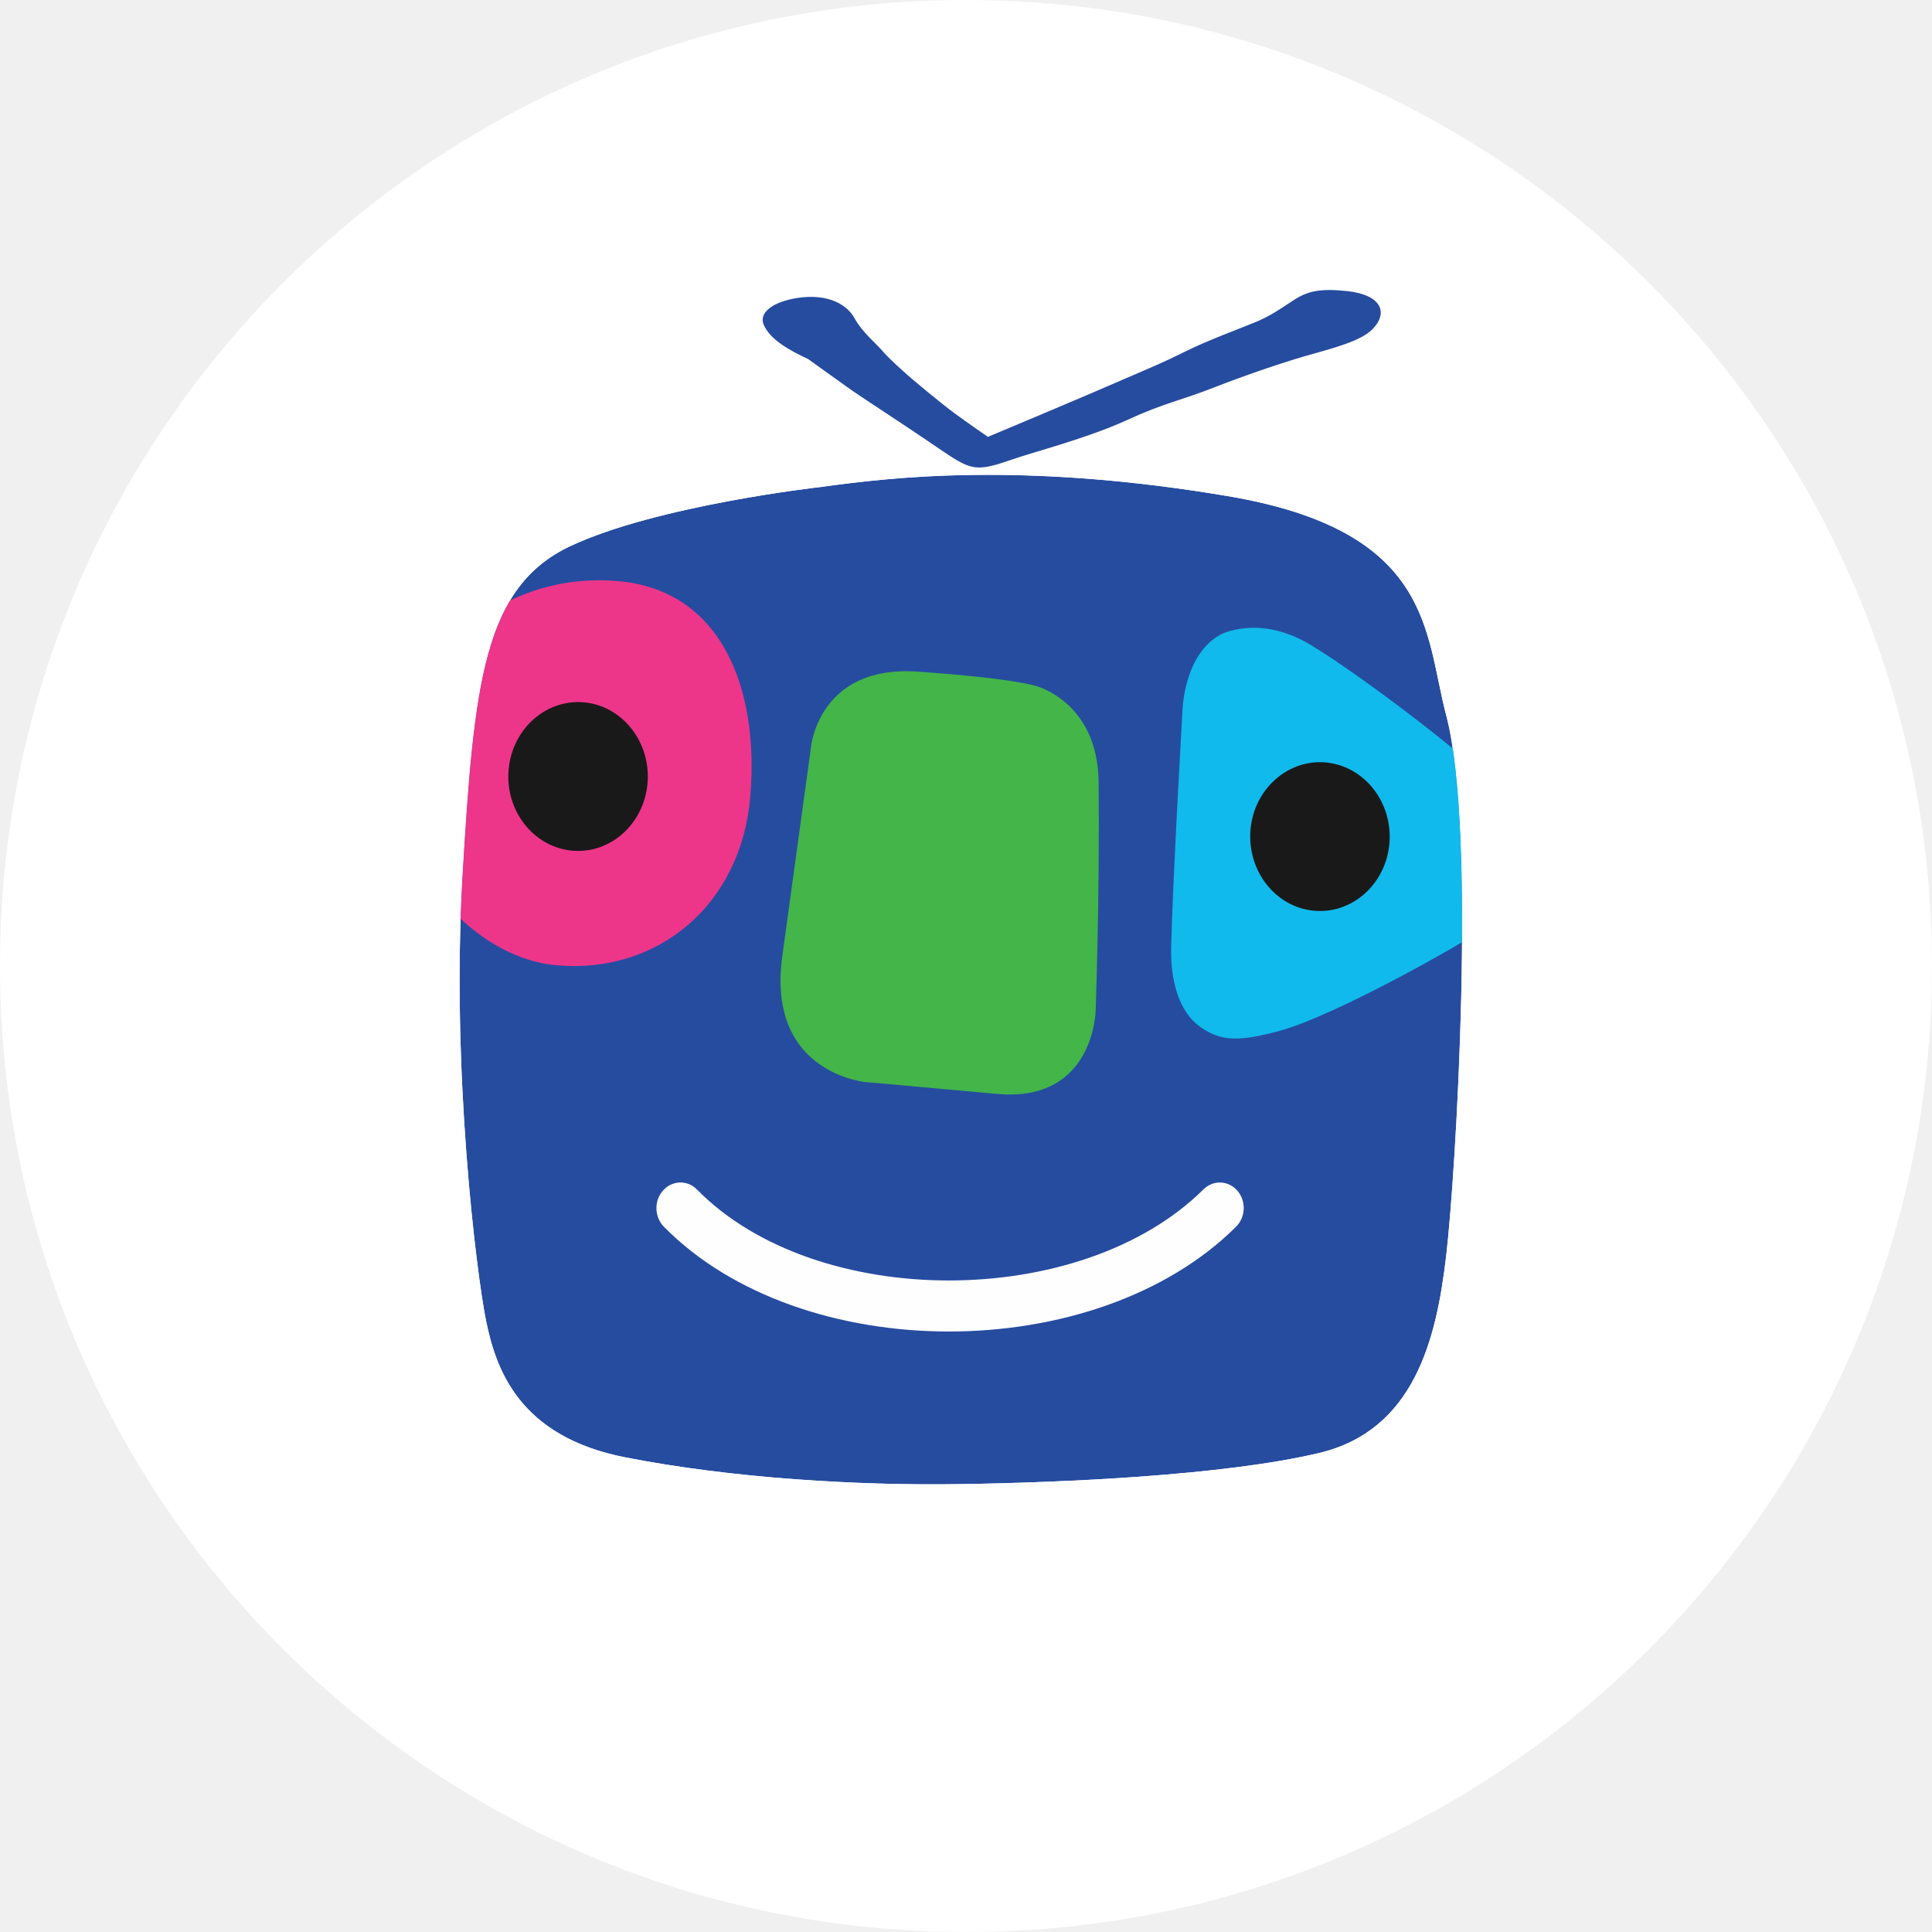
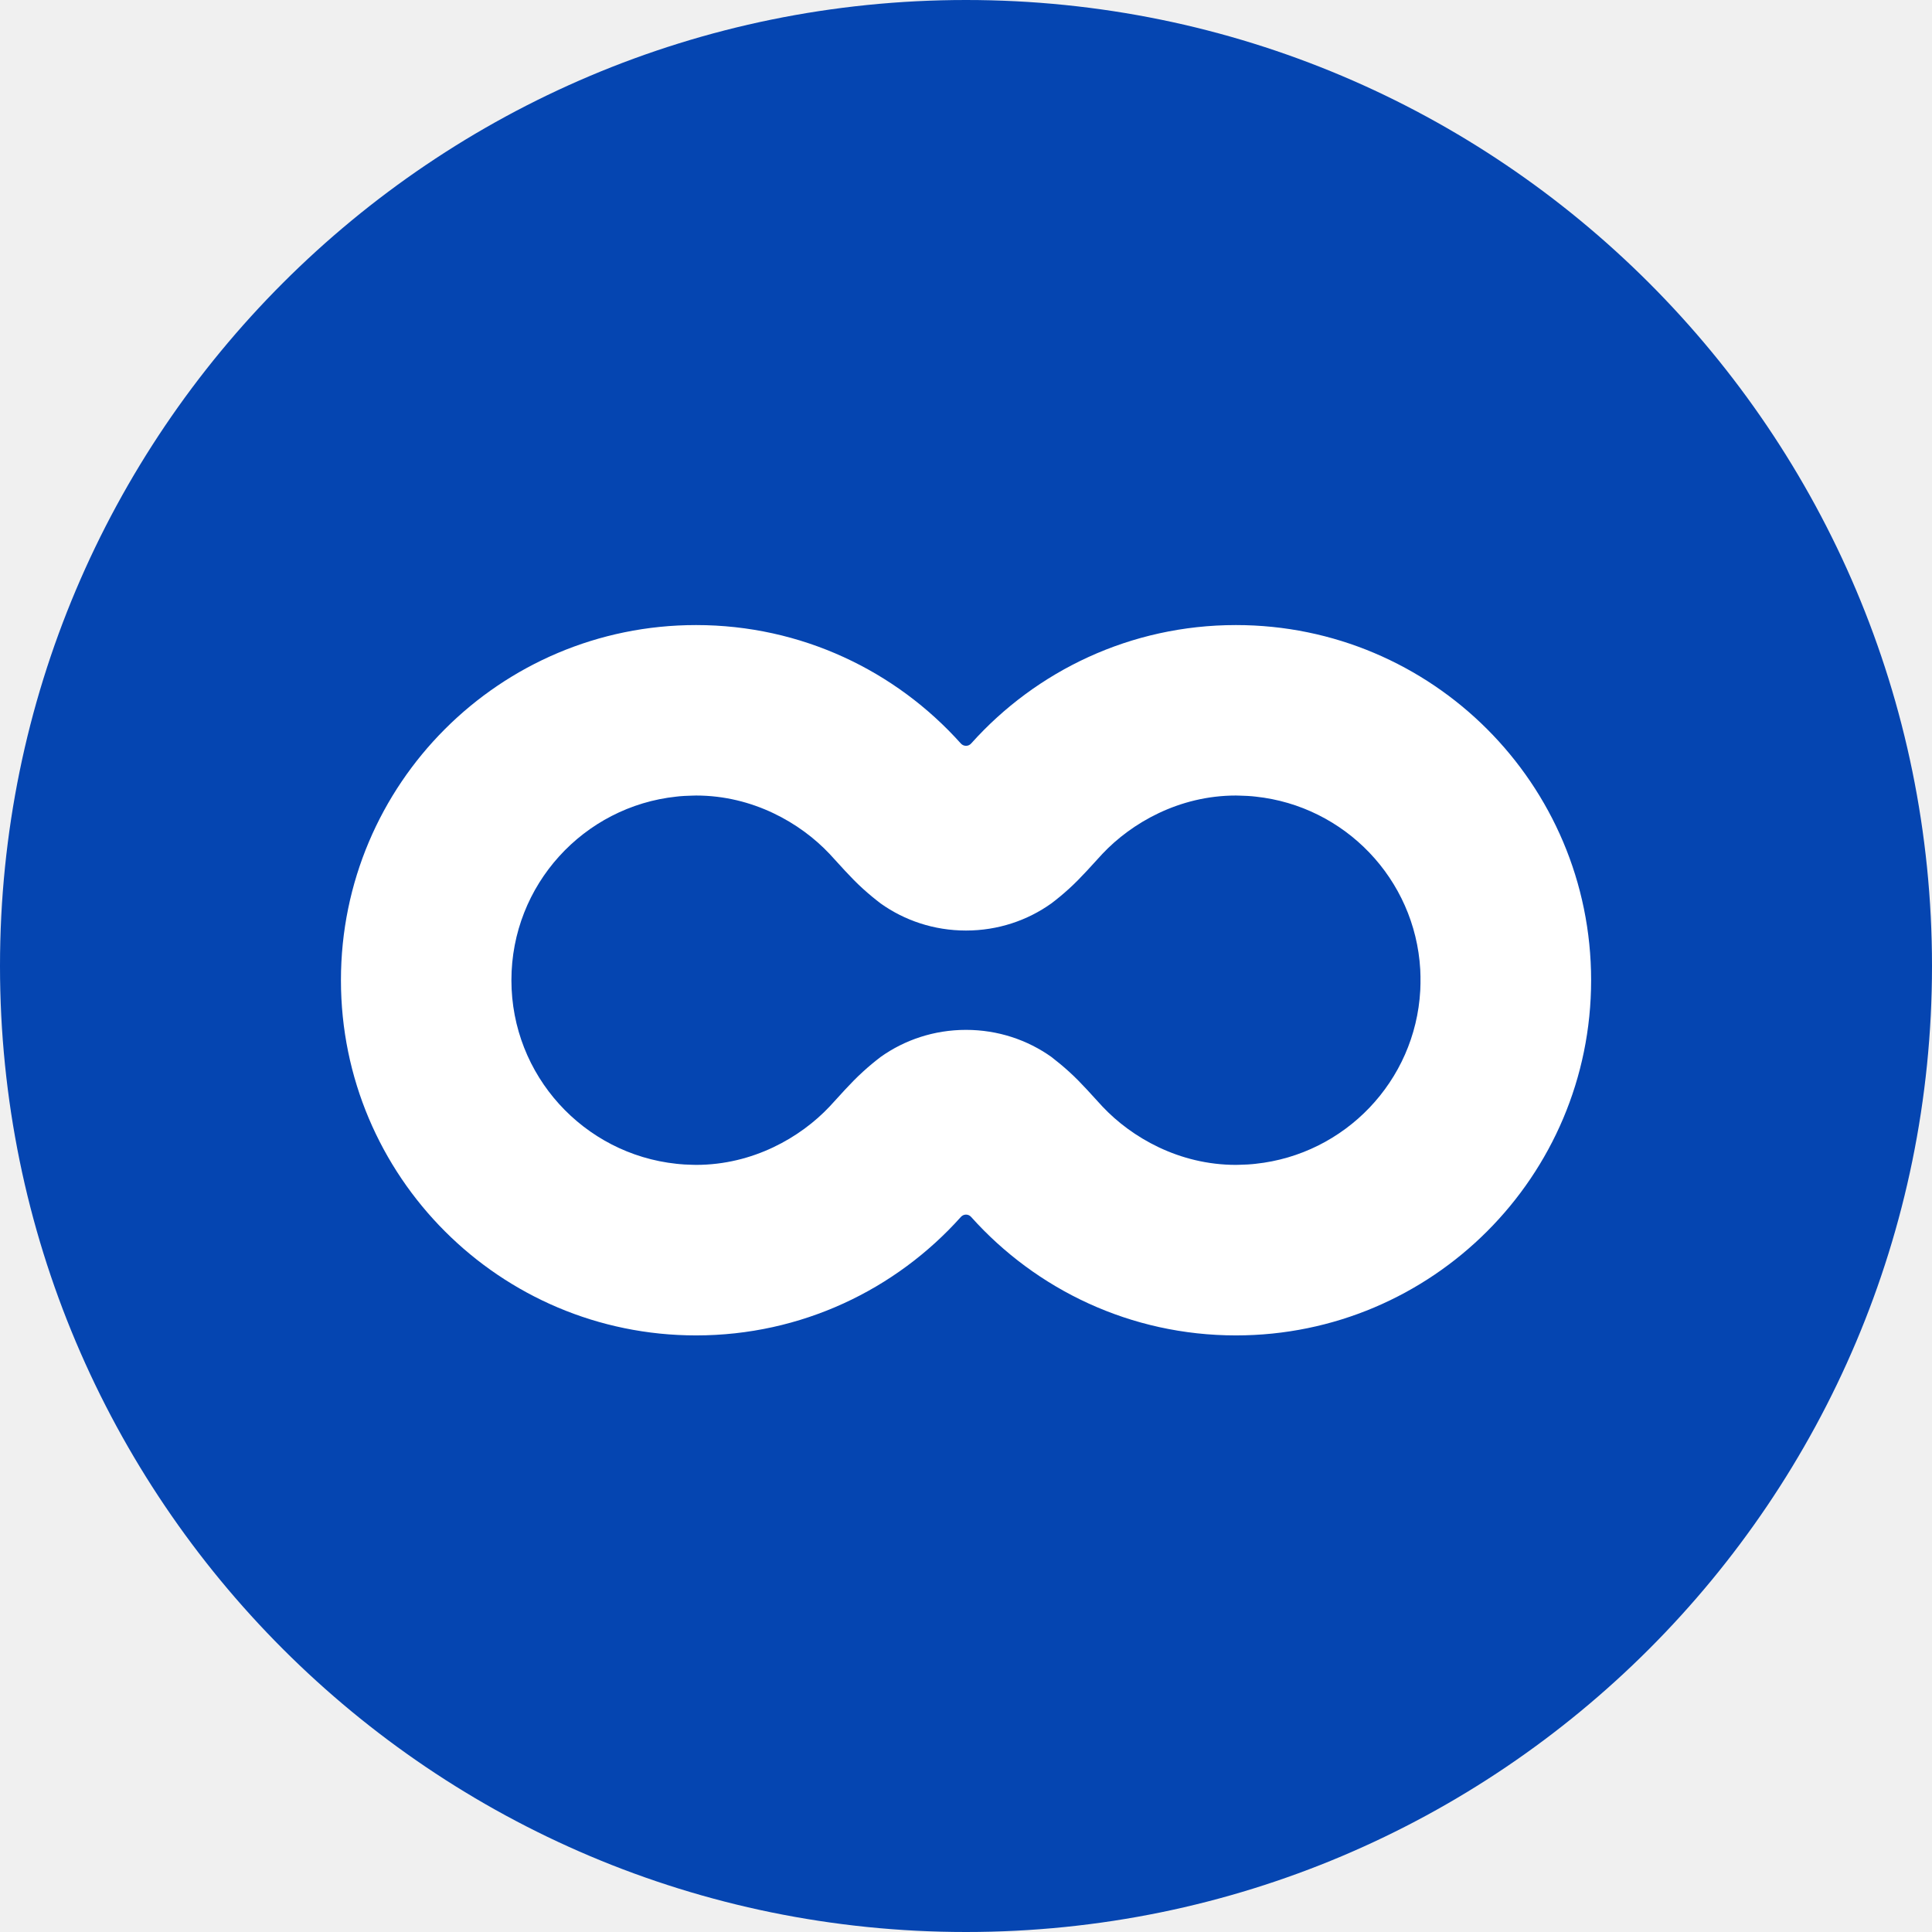
- <svg xmlns="http://www.w3.org/2000/svg" xmlns:xlink="http://www.w3.org/1999/xlink" width="34" height="34" viewBox="0 0 34 34">
-   <defs>
-     <path id="prefix__a" d="M17 34c9.389 0 17-7.611 17-17S26.389 0 17 0 0 7.611 0 17s7.611 17 17 17z" />
-     <path id="prefix__c" d="M6.42.47S3.552.793 2.032 1.51C.512 2.23.34 3.914.139 7.325c-.2 3.411.245 6.977.415 7.818.173.842.574 2.035 2.453 2.402 1.88.367 4.092.499 5.897.47 1.805-.027 4.63-.15 6.308-.547 1.678-.398 2.066-2.005 2.237-3.457.173-1.454.535-7.517.003-9.522-.384-1.45-.217-3.252-3.86-3.864-1.67-.28-3.06-.371-4.193-.371C8.06.253 7.08.379 6.42.47" />
-     <path id="prefix__e" d="M6.42.47S3.552.793 2.032 1.51C.512 2.23.34 3.914.139 7.325c-.2 3.411.245 6.977.415 7.818.173.842.574 2.035 2.453 2.402 1.88.367 4.092.499 5.897.47 1.805-.027 4.63-.15 6.308-.547 1.678-.398 2.066-2.005 2.237-3.457.173-1.454.535-7.517.003-9.522-.384-1.45-.217-3.252-3.86-3.864-1.67-.28-3.06-.371-4.193-.371C8.06.253 7.08.379 6.42.47" />
-     <path id="prefix__g" d="M6.42.47S3.552.793 2.032 1.51C.512 2.23.34 3.914.139 7.325c-.2 3.411.245 6.977.415 7.818.173.842.574 2.035 2.453 2.402 1.88.367 4.092.499 5.897.47 1.805-.027 4.63-.15 6.308-.547 1.678-.398 2.066-2.005 2.237-3.457.173-1.454.535-7.517.003-9.522-.384-1.45-.217-3.252-3.86-3.864-1.67-.28-3.06-.371-4.193-.371C8.06.253 7.08.379 6.42.47" />
-     <path id="prefix__i" d="M6.42.47S3.552.793 2.032 1.51C.512 2.23.34 3.914.139 7.325c-.2 3.411.245 6.977.415 7.818.173.842.574 2.035 2.453 2.402 1.88.367 4.092.499 5.897.47 1.805-.027 4.63-.15 6.308-.547 1.678-.398 2.066-2.005 2.237-3.457.173-1.454.535-7.517.003-9.522-.384-1.45-.217-3.252-3.86-3.864-1.67-.28-3.06-.371-4.193-.371C8.06.253 7.08.379 6.42.47" />
-     <path id="prefix__k" d="M6.42.47S3.552.793 2.032 1.51C.512 2.23.34 3.914.139 7.325c-.2 3.411.245 6.977.415 7.818.173.842.574 2.035 2.453 2.402 1.88.367 4.092.499 5.897.47 1.805-.027 4.63-.15 6.308-.547 1.678-.398 2.066-2.005 2.237-3.457.173-1.454.535-7.517.003-9.522-.384-1.45-.217-3.252-3.86-3.864-1.67-.28-3.06-.371-4.193-.371C8.06.253 7.08.379 6.42.47" />
-     <path id="prefix__m" d="M6.42.47S3.552.793 2.032 1.51C.512 2.23.34 3.914.139 7.325c-.2 3.411.245 6.977.415 7.818.173.842.574 2.035 2.453 2.402 1.88.367 4.092.499 5.897.47 1.805-.027 4.63-.15 6.308-.547 1.678-.398 2.066-2.005 2.237-3.457.173-1.454.535-7.517.003-9.522-.384-1.45-.217-3.252-3.86-3.864-1.67-.28-3.06-.371-4.193-.371C8.06.253 7.08.379 6.42.47" />
-     <path id="prefix__o" d="M6.42.47S3.552.793 2.032 1.51C.512 2.23.34 3.914.139 7.325c-.2 3.411.245 6.977.415 7.818.173.842.574 2.035 2.453 2.402 1.88.367 4.092.499 5.897.47 1.805-.027 4.63-.15 6.308-.547 1.678-.398 2.066-2.005 2.237-3.457.173-1.454.535-7.517.003-9.522-.384-1.45-.217-3.252-3.86-3.864-1.67-.28-3.06-.371-4.193-.371C8.06.253 7.08.379 6.42.47" />
-   </defs>
-   <g fill="none" fill-rule="evenodd">
-     <mask id="prefix__b" fill="#fff">
-       <use xlink:href="#prefix__a" />
-     </mask>
-     <use fill="#FFF" xlink:href="#prefix__a" />
-     <g mask="url(#prefix__b)">
-       <g>
-         <g transform="translate(8 5) translate(0 3.103)">
-           <mask id="prefix__d" fill="#fff">
-             <use xlink:href="#prefix__c" />
-           </mask>
-           <path fill="#264CA0" d="M6.42.47S3.553.793 2.032 1.51C.512 2.23.34 3.914.139 7.325c-.2 3.411.245 6.977.415 7.818.173.842.574 2.035 2.453 2.402 1.88.367 4.092.499 5.897.47 1.805-.027 4.63-.15 6.308-.547 1.679-.398 2.066-2.005 2.237-3.457.173-1.454.535-7.517.003-9.522-.384-1.45-.217-3.252-3.86-3.864C9.949.012 7.639.302 6.42.471" mask="url(#prefix__d)" />
-         </g>
-         <g transform="translate(8 5) translate(0 3.103)">
-           <mask id="prefix__f" fill="#fff">
-             <use xlink:href="#prefix__e" />
-           </mask>
-           <path fill="#FEFEFE" d="M13.178 12.829c-2.152 2.135-6.818 2.137-8.912.002-.167-.172-.437-.164-.596.016-.163.178-.155.465.011.636 2.418 2.459 7.594 2.463 10.069.005.174-.17.183-.455.026-.637-.16-.182-.426-.193-.598-.022" mask="url(#prefix__f)" />
-         </g>
-         <g transform="translate(8 5) translate(0 3.103)">
-           <mask id="prefix__h" fill="#fff">
-             <use xlink:href="#prefix__g" />
-           </mask>
-           <path fill="#ED368A" d="M5.205 5.902c-.153 1.912-1.626 3.146-3.42 2.981-1.792-.164-3.405-2.53-2.74-4.29.57-1.509 2.054-2.633 3.847-2.468 1.793.165 2.469 1.863 2.313 3.777" mask="url(#prefix__h)" />
-         </g>
-         <g transform="translate(8 5) translate(0 3.103)">
-           <mask id="prefix__j" fill="#fff">
-             <use xlink:href="#prefix__i" />
-           </mask>
-           <path fill="#1A1919" d="M2.279 4.257C1.605 4.196 1.009 4.73.95 5.45c-.059.719.443 1.355 1.117 1.417.675.063 1.272-.474 1.329-1.193.058-.719-.443-1.355-1.118-1.417" mask="url(#prefix__j)" />
-         </g>
-         <g transform="translate(8 5) translate(0 3.103)">
-           <mask id="prefix__l" fill="#fff">
-             <use xlink:href="#prefix__k" />
-           </mask>
-           <path fill="#43B549" d="M5.765 8.74l.512-3.73s.155-1.41 1.86-1.294c1.727.12 2.1.255 2.1.255s1.083.28 1.097 1.69c.02 2.025-.052 4.015-.052 4.015s-.02 1.63-1.74 1.472c-1.813-.167-2.3-.207-2.3-.207s-1.75-.146-1.477-2.202" mask="url(#prefix__l)" />
-         </g>
-         <g transform="translate(8 5) translate(0 3.103)">
-           <mask id="prefix__n" fill="#fff">
-             <use xlink:href="#prefix__m" />
-           </mask>
-           <path fill="#11BAEC" d="M13.474 3.067s.673-.368 1.581.173c.853.509 2.985 2.113 3.477 2.72.493.61.396 1.08.396 1.08s.037.628-.611 1.072c-.655.45-2.86 1.669-3.78 1.921-.718.196-1.042.2-1.42-.068-.361-.257-.519-.792-.507-1.384.027-1.184.198-4.146.198-4.146s.007-1 .666-1.368" mask="url(#prefix__n)" />
-         </g>
-         <g transform="translate(8 5) translate(0 3.103)">
-           <mask id="prefix__p" fill="#fff">
-             <use xlink:href="#prefix__o" />
-           </mask>
-           <path fill="#1A1919" d="M15.333 5.315c-.672-.061-1.27.474-1.327 1.191-.058.72.443 1.357 1.118 1.418.674.063 1.27-.472 1.328-1.192.057-.719-.443-1.354-1.119-1.417" mask="url(#prefix__p)" />
-         </g>
-         <path fill="#264CA0" d="M6.224 1.32c-.34-.158-.68-.35-.786-.61-.085-.21.165-.4.598-.467.549-.083.88.126 1.007.365.13.238.388.449.475.554.089.106.203.212.377.37.172.158.691.586.907.743.214.159.584.413.584.413s1.753-.734 2.353-.998c.604-.262.682-.288 1.133-.51.382-.19.947-.398 1.202-.503.265-.104.482-.257.694-.396.243-.157.458-.211.95-.157.601.068.714.383.438.667-.18.183-.55.297-1.023.429-.475.13-1.139.355-1.746.59-.603.24-.88.272-1.569.589-.69.316-1.64.558-2.008.688-.607.21-.708.199-1.2-.135-.746-.51-1.311-.87-1.616-1.08-.3-.212-.77-.552-.77-.552" transform="translate(8 5)" />
-       </g>
-     </g>
-   </g>
+ <svg xmlns="http://www.w3.org/2000/svg" width="34" height="34" viewBox="0 0 34 34" fill="none">
+   <circle cx="17" cy="17" r="17" fill="#0545B1" />
+   <path d="M21.75 11C19.899 11 18.236 11.805 17.091 13.084C17.043 13.139 16.958 13.139 16.909 13.084C15.764 11.805 14.101 11 12.25 11C8.798 11 6 13.798 6 17.25C6 20.702 8.798 23.501 12.25 23.501C14.101 23.501 15.765 22.695 16.909 21.417C16.958 21.361 17.043 21.361 17.091 21.417C18.236 22.695 19.899 23.501 21.75 23.501C25.202 23.501 28.001 20.702 28.001 17.25C28.001 13.798 25.202 11 21.75 11ZM21.75 20.5C20.75 20.5 19.915 20.018 19.402 19.474C19.239 19.3 19.037 19.062 18.814 18.86C18.707 18.763 18.602 18.677 18.501 18.599C18.082 18.302 17.564 18.124 17 18.124C16.437 18.124 15.918 18.302 15.5 18.599C15.398 18.677 15.293 18.763 15.187 18.86C14.964 19.062 14.762 19.3 14.599 19.474C14.086 20.018 13.251 20.5 12.25 20.5C12.225 20.5 12.2 20.499 12.174 20.498C12.131 20.497 12.088 20.496 12.045 20.493C12.016 20.491 11.987 20.488 11.957 20.486C11.94 20.485 11.923 20.483 11.906 20.481C10.273 20.309 9 18.928 9 17.25V17.264V17.236V17.25C9 15.572 10.273 14.191 11.905 14.019C11.923 14.017 11.942 14.016 11.96 14.013C11.988 14.011 12.017 14.009 12.045 14.007C12.088 14.005 12.131 14.004 12.175 14.002C12.2 14.002 12.225 14 12.25 14C13.25 14 14.085 14.482 14.598 15.026C14.761 15.2 14.963 15.438 15.186 15.64C15.293 15.737 15.398 15.823 15.499 15.9C15.918 16.198 16.436 16.376 17 16.376C17.563 16.376 18.082 16.198 18.5 15.9C18.602 15.823 18.707 15.737 18.813 15.64C19.036 15.438 19.238 15.2 19.401 15.026C19.914 14.482 20.75 14 21.75 14C21.775 14 21.799 14.001 21.824 14.002C21.868 14.003 21.912 14.004 21.955 14.007C21.982 14.009 22.01 14.01 22.037 14.013C22.056 14.014 22.076 14.016 22.095 14.019C23.665 14.185 24.902 15.468 24.994 17.06C24.994 17.07 24.995 17.081 24.995 17.091C24.997 17.12 24.997 17.15 24.998 17.179C24.998 17.224 24.999 17.268 24.998 17.312C24.997 17.345 24.997 17.379 24.995 17.412C24.995 17.419 24.994 17.426 24.994 17.433C24.906 19.027 23.668 20.315 22.095 20.481C22.076 20.483 22.056 20.485 22.036 20.487C22.009 20.489 21.982 20.491 21.955 20.493C21.912 20.495 21.868 20.497 21.824 20.498C21.799 20.498 21.775 20.5 21.75 20.5V20.501L21.75 20.5Z" fill="white" />
</svg>
